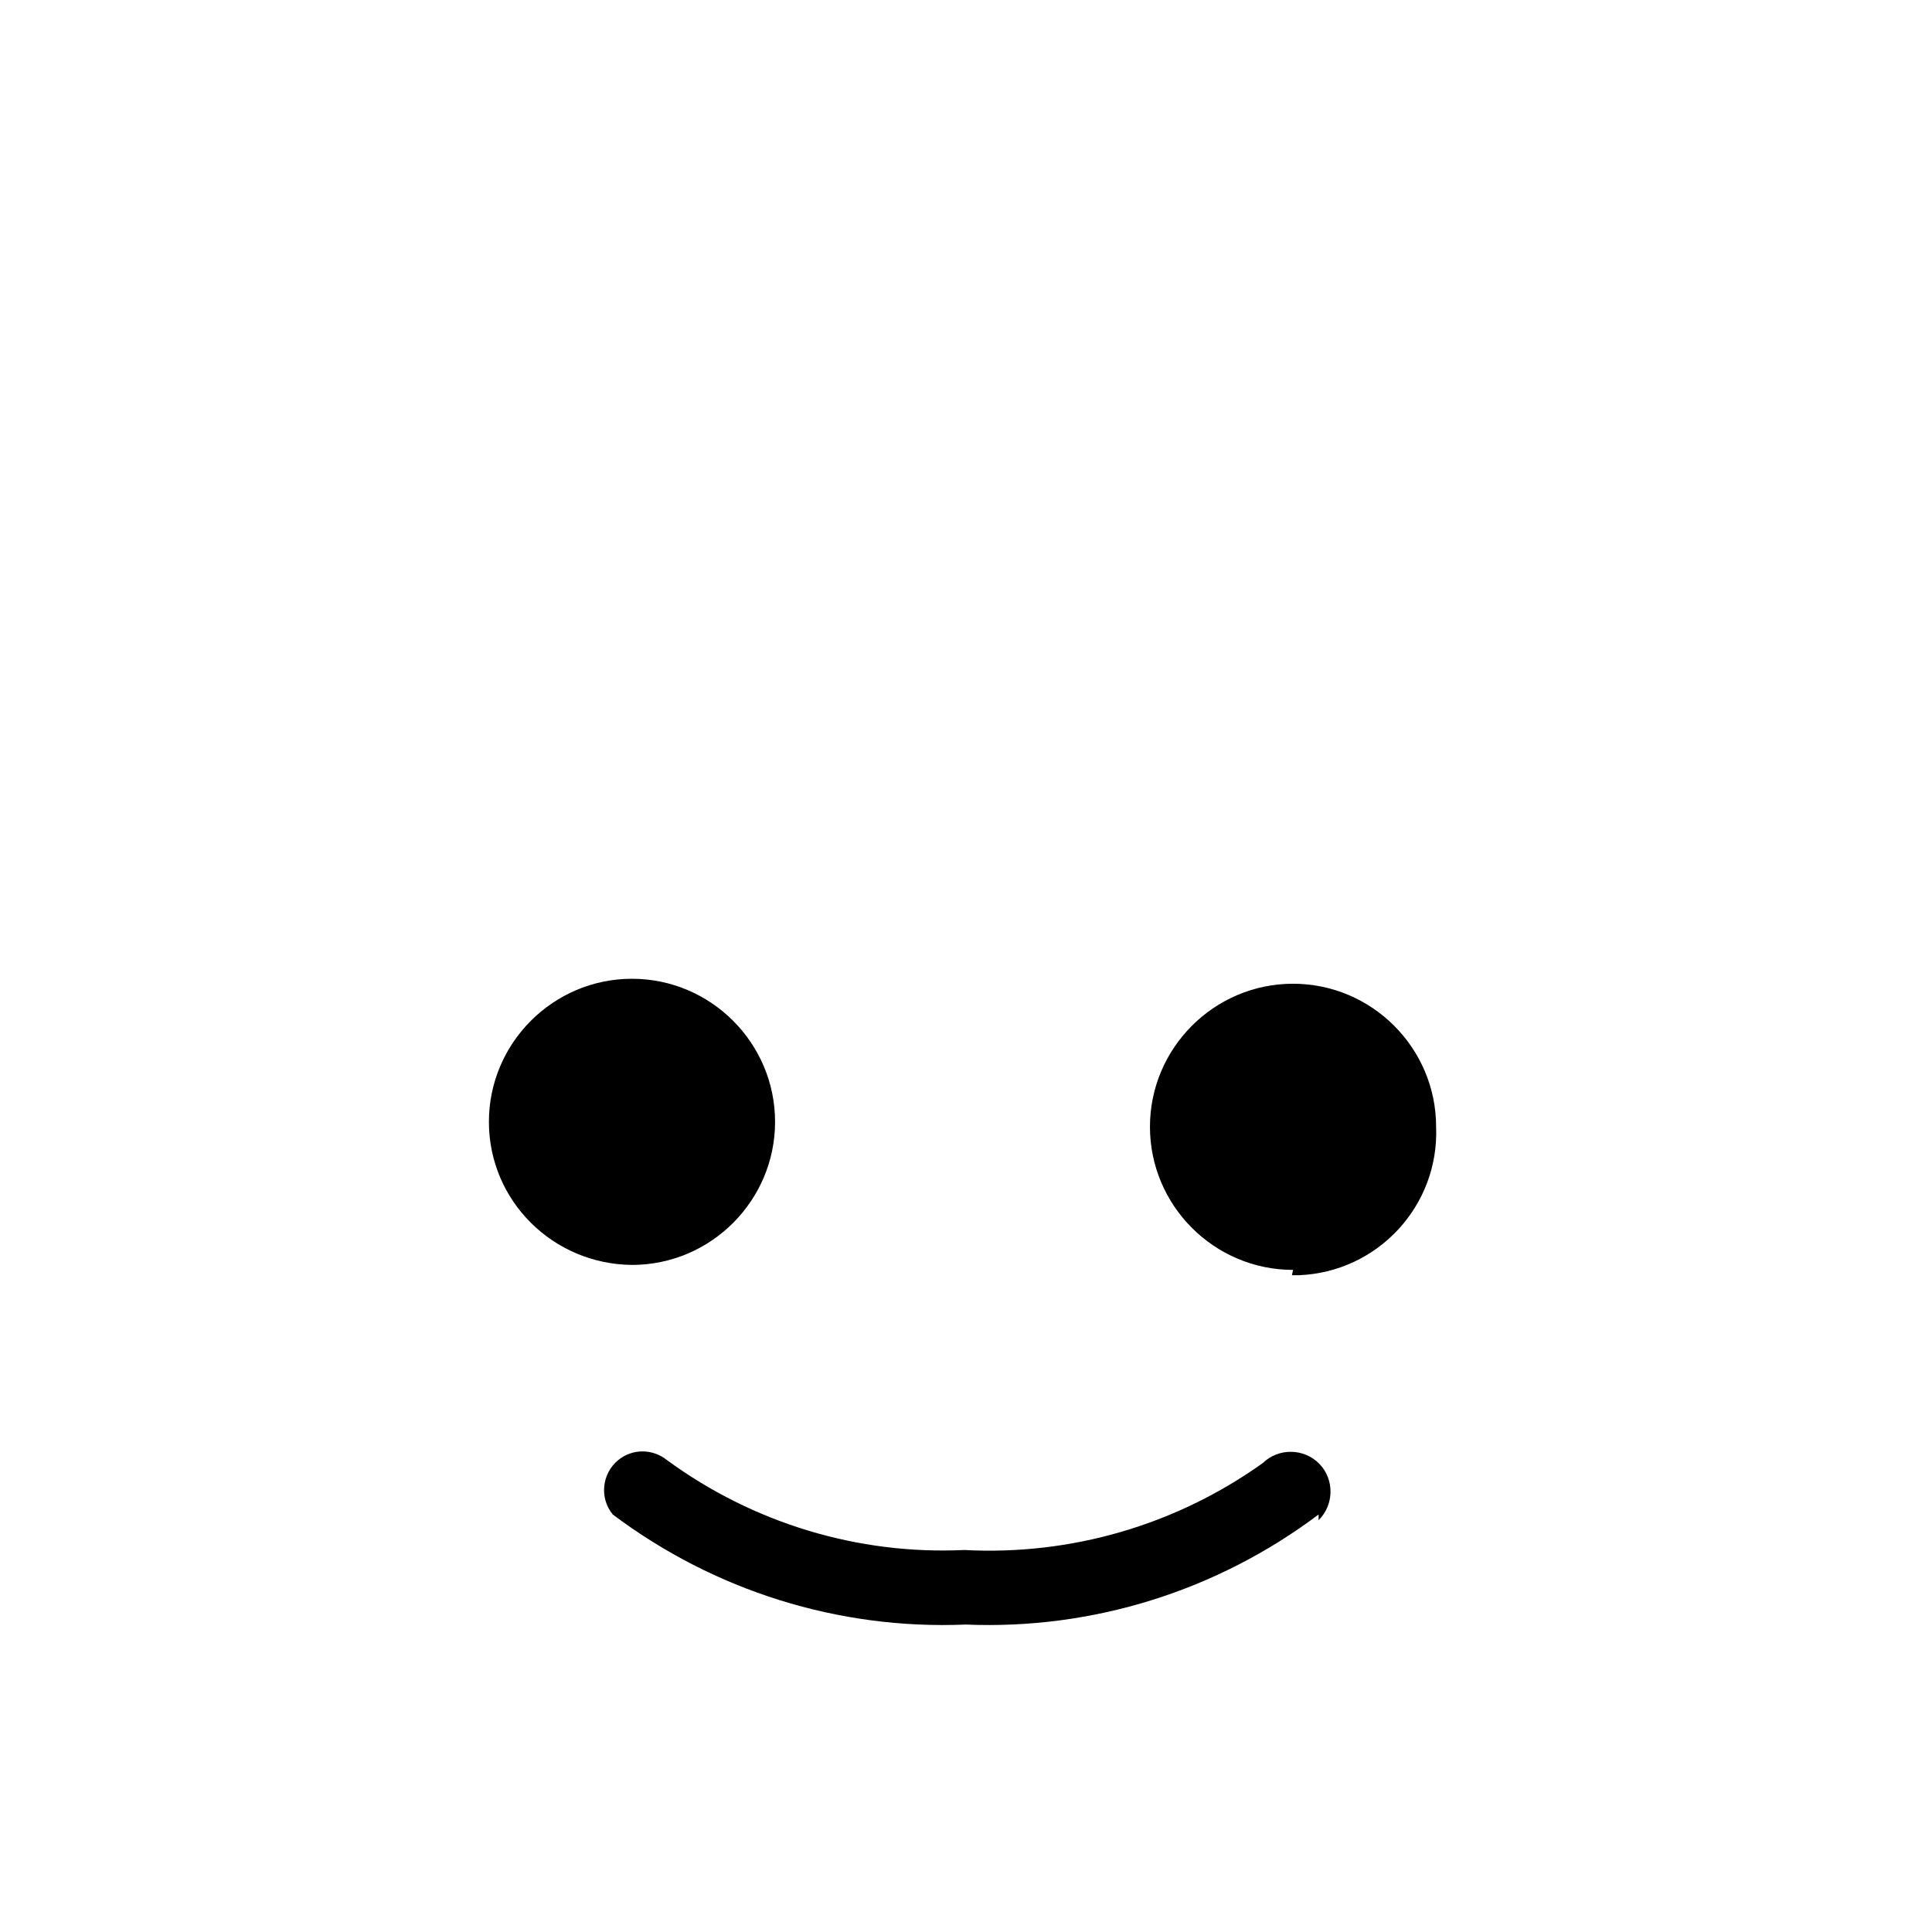
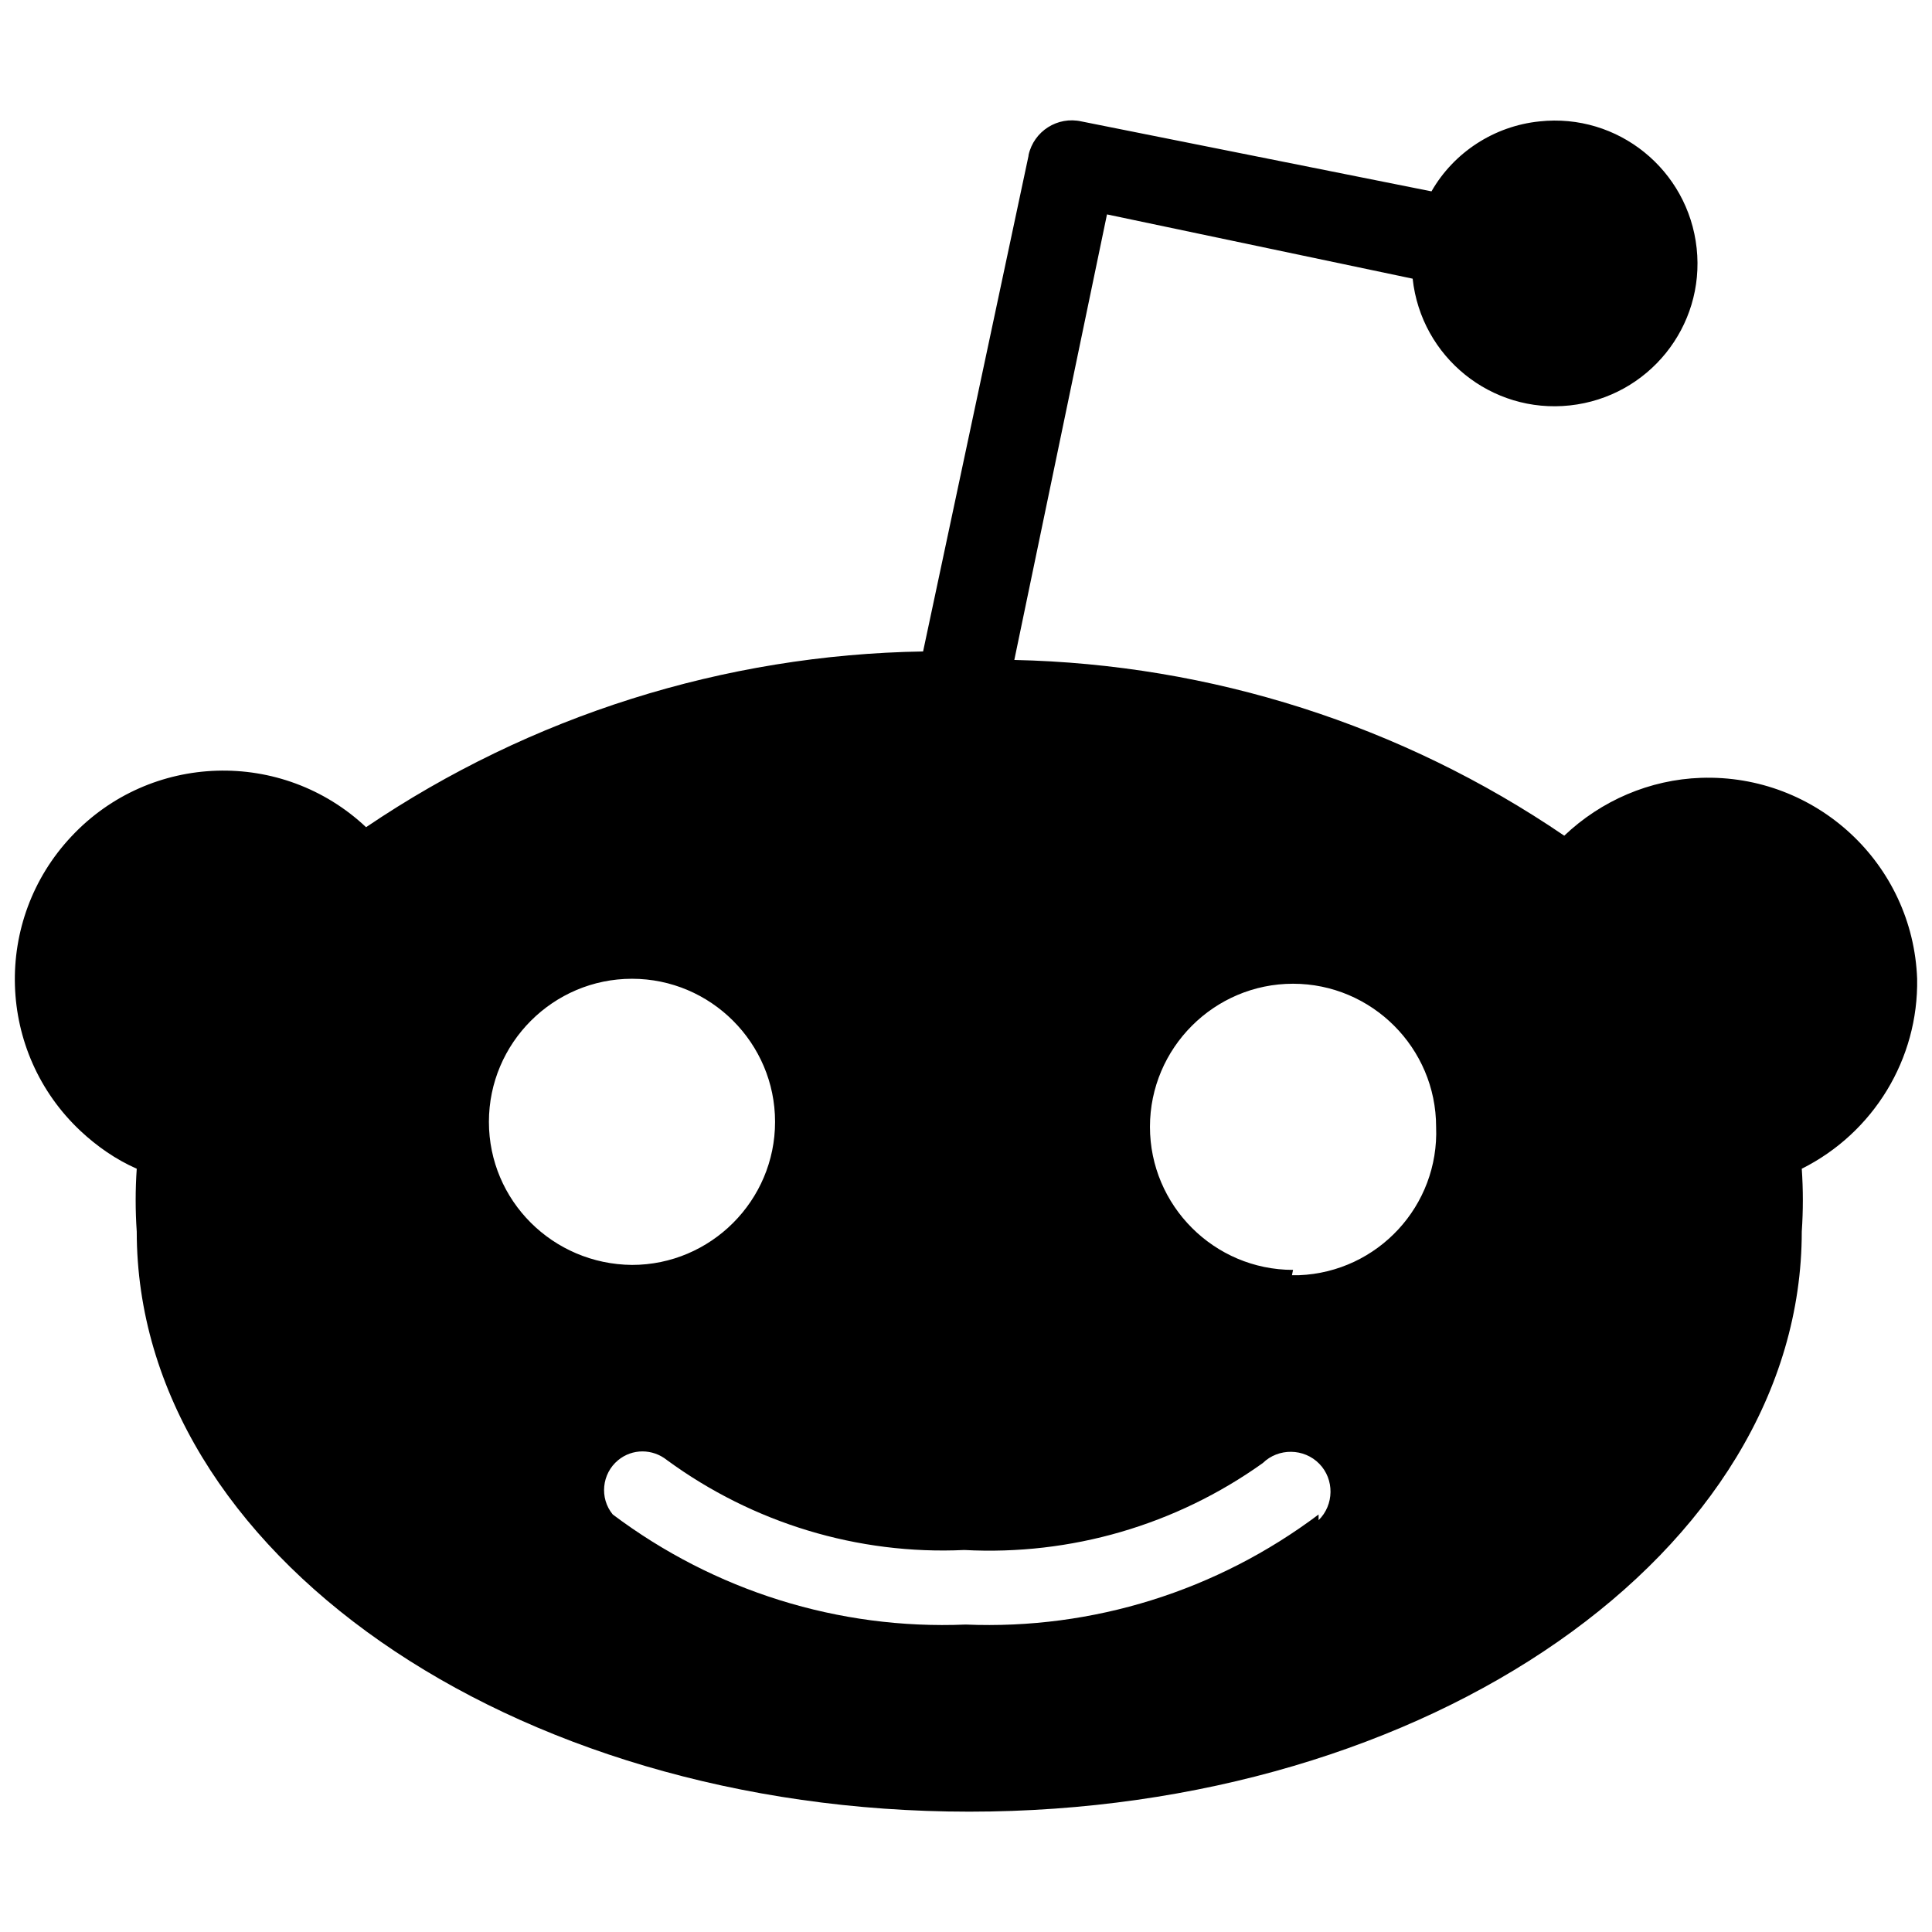
<svg xmlns="http://www.w3.org/2000/svg" width="256" height="256" viewBox="0 0 256 256" fill="none">
-   <g transform="translate(128 128) scale(0.72 0.72)" style="">
-     <g style="stroke: none; stroke-width: 0; stroke-dasharray: none; stroke-linecap: butt; stroke-linejoin: miter; stroke-miterlimit: 10; " transform="translate(-175.05 -175.05) scale(3.89 3.89)">
-       <path d="M 89.998 45.604 c -0.201 -5.442 -4.77 -9.691 -10.229 -9.506 c -2.419 0.084 -4.719 1.075 -6.466 2.737 c -7.692 -5.24 -16.729 -8.113 -26.017 -8.314 L 51.67 9.442 l 14.461 3.041 c 0.402 3.712 3.728 6.4 7.44 5.996 c 3.712 -0.402 6.4 -3.728 5.996 -7.44 s -3.728 -6.4 -7.44 -5.996 c -2.134 0.218 -4.048 1.461 -5.105 3.309 L 50.461 5.043 c -1.125 -0.252 -2.251 0.453 -2.503 1.596 c 0 0.017 0 0.017 0 0.033 L 42.97 30.119 c -9.406 0.152 -18.559 3.041 -26.352 8.314 c -3.964 -3.728 -10.212 -3.544 -13.94 0.437 c -3.728 3.964 -3.544 10.212 0.437 13.94 c 0.773 0.722 1.662 1.344 2.653 1.781 c -0.068 0.991 -0.068 1.982 0 2.973 c 0 15.133 17.636 27.444 39.386 27.444 s 39.386 -12.295 39.386 -27.444 c 0.068 -0.991 0.068 -1.982 0 -2.973 C 87.932 52.894 90.066 49.4 89.998 45.604 z" style="stroke: none; stroke-width: 1; stroke-dasharray: none; stroke-linecap: butt; stroke-linejoin: miter; stroke-miterlimit: 10;" transform=" matrix(1 0 0 1 0 0) " stroke-linecap="round" />
-       <path d="M 22.429 52.373 c 0 -3.728 3.041 -6.769 6.769 -6.769 s 6.769 3.041 6.769 6.769 s -3.041 6.769 -6.769 6.769 C 25.453 59.108 22.429 56.102 22.429 52.373 z" style="stroke: none; stroke-width: 1; stroke-dasharray: none; stroke-linecap: butt; stroke-linejoin: miter; stroke-miterlimit: 10; fill: rgb(0,0,0); fill-rule: nonzero; opacity: 1;" transform=" matrix(1 0 0 1 0 0) " stroke-linecap="round" />
-       <path d="M 61.681 71.218 v -0.269 c -4.803 3.611 -10.682 5.458 -16.696 5.207 c -6.014 0.252 -11.891 -1.596 -16.696 -5.207 c -0.638 -0.773 -0.521 -1.931 0.252 -2.569 c 0.671 -0.554 1.629 -0.554 2.318 0 c 4.065 2.973 9.02 4.485 14.058 4.249 c 5.039 0.269 10.011 -1.176 14.125 -4.114 c 0.739 -0.722 1.948 -0.706 2.671 0.033 C 62.436 69.287 62.419 70.496 61.681 71.218 z" style="stroke: none; stroke-width: 1; stroke-dasharray: none; stroke-linecap: butt; stroke-linejoin: miter; stroke-miterlimit: 10; fill: rgb(0,0,0); fill-rule: nonzero; opacity: 1;" transform=" matrix(1 0 0 1 0 0) " stroke-linecap="round" />
-       <path d="M 60.757 59.629 c -0.117 0 -0.218 0 -0.336 0 l 0.051 -0.252 c -3.728 0 -6.769 -3.041 -6.769 -6.769 s 3.041 -6.769 6.769 -6.769 c 3.728 0 6.769 3.041 6.769 6.769 C 67.391 56.337 64.486 59.477 60.757 59.629 z" style="stroke: none; stroke-width: 1; stroke-dasharray: none; stroke-linecap: butt; stroke-linejoin: miter; stroke-miterlimit: 10; fill: rgb(0,0,0); fill-rule: nonzero; opacity: 1;" transform=" matrix(1 0 0 1 0 0) " stroke-linecap="round" />
+   <g transform="translate(128 128) scale(0.72 0.72)" style="" id="g38">
+     <g style="stroke: none; stroke-width: 0; stroke-dasharray: none; stroke-linecap: butt; stroke-linejoin: miter; stroke-miterlimit: 10; " transform="translate(-175.05 -175.05) scale(3.89 3.89)" id="g36">
+       <path id="path34" style="stroke: none; stroke-width: 1; stroke-dasharray: none; stroke-linecap: butt; stroke-linejoin: miter; stroke-miterlimit: 10; fill: rgb(0,0,0); fill-rule: nonzero; opacity: 1;" transform=" matrix(1 0 0 1 0 0) " d="m 60.757,59.629 c -0.117,0 -0.218,0 -0.336,0 l 0.051,-0.252 c -3.728,0 -6.769,-3.041 -6.769,-6.769 0,-3.728 3.041,-6.769 6.769,-6.769 3.728,0 6.769,3.041 6.769,6.769 0.15,3.729 -2.755,6.869 -6.484,7.021 z m 0.924,11.589 v -0.269 c -4.803,3.611 -10.682,5.458 -16.696,5.207 -6.014,0.252 -11.891,-1.596 -16.696,-5.207 -0.638,-0.773 -0.521,-1.931 0.252,-2.569 0.671,-0.554 1.629,-0.554 2.318,0 4.065,2.973 9.02,4.485 14.058,4.249 5.039,0.269 10.011,-1.176 14.125,-4.114 0.739,-0.722 1.948,-0.706 2.671,0.033 0.723,0.739 0.706,1.948 -0.032,2.67 z M 22.429,52.373 c 0,-3.728 3.041,-6.769 6.769,-6.769 3.728,0 6.769,3.041 6.769,6.769 0,3.728 -3.041,6.769 -6.769,6.769 -3.745,-0.034 -6.769,-3.04 -6.769,-6.769 z M 89.998,45.604 C 89.797,40.162 85.228,35.913 79.769,36.098 77.35,36.182 75.05,37.173 73.303,38.835 65.611,33.595 56.574,30.722 47.286,30.521 L 51.67,9.442 66.131,12.483 c 0.402,3.712 3.728,6.4 7.44,5.996 3.712,-0.402 6.4,-3.728 5.996,-7.44 -0.404,-3.712 -3.728,-6.4 -7.44,-5.996 -2.134,0.218 -4.048,1.461 -5.105,3.309 L 50.461,5.043 c -1.125,-0.252 -2.251,0.453 -2.503,1.596 0,0.017 0,0.017 0,0.033 L 42.97,30.119 C 33.564,30.271 24.411,33.16 16.618,38.433 12.654,34.705 6.406,34.889 2.678,38.87 c -3.728,3.964 -3.544,10.212 0.437,13.94 0.773,0.722 1.662,1.344 2.653,1.781 -0.068,0.991 -0.068,1.982 0,2.973 0,15.133 17.636,27.444 39.386,27.444 21.75,0 39.386,-12.295 39.386,-27.444 0.068,-0.991 0.068,-1.982 0,-2.973 3.392,-1.697 5.526,-5.191 5.458,-8.987 z" />
    </g>
  </g>
</svg>
